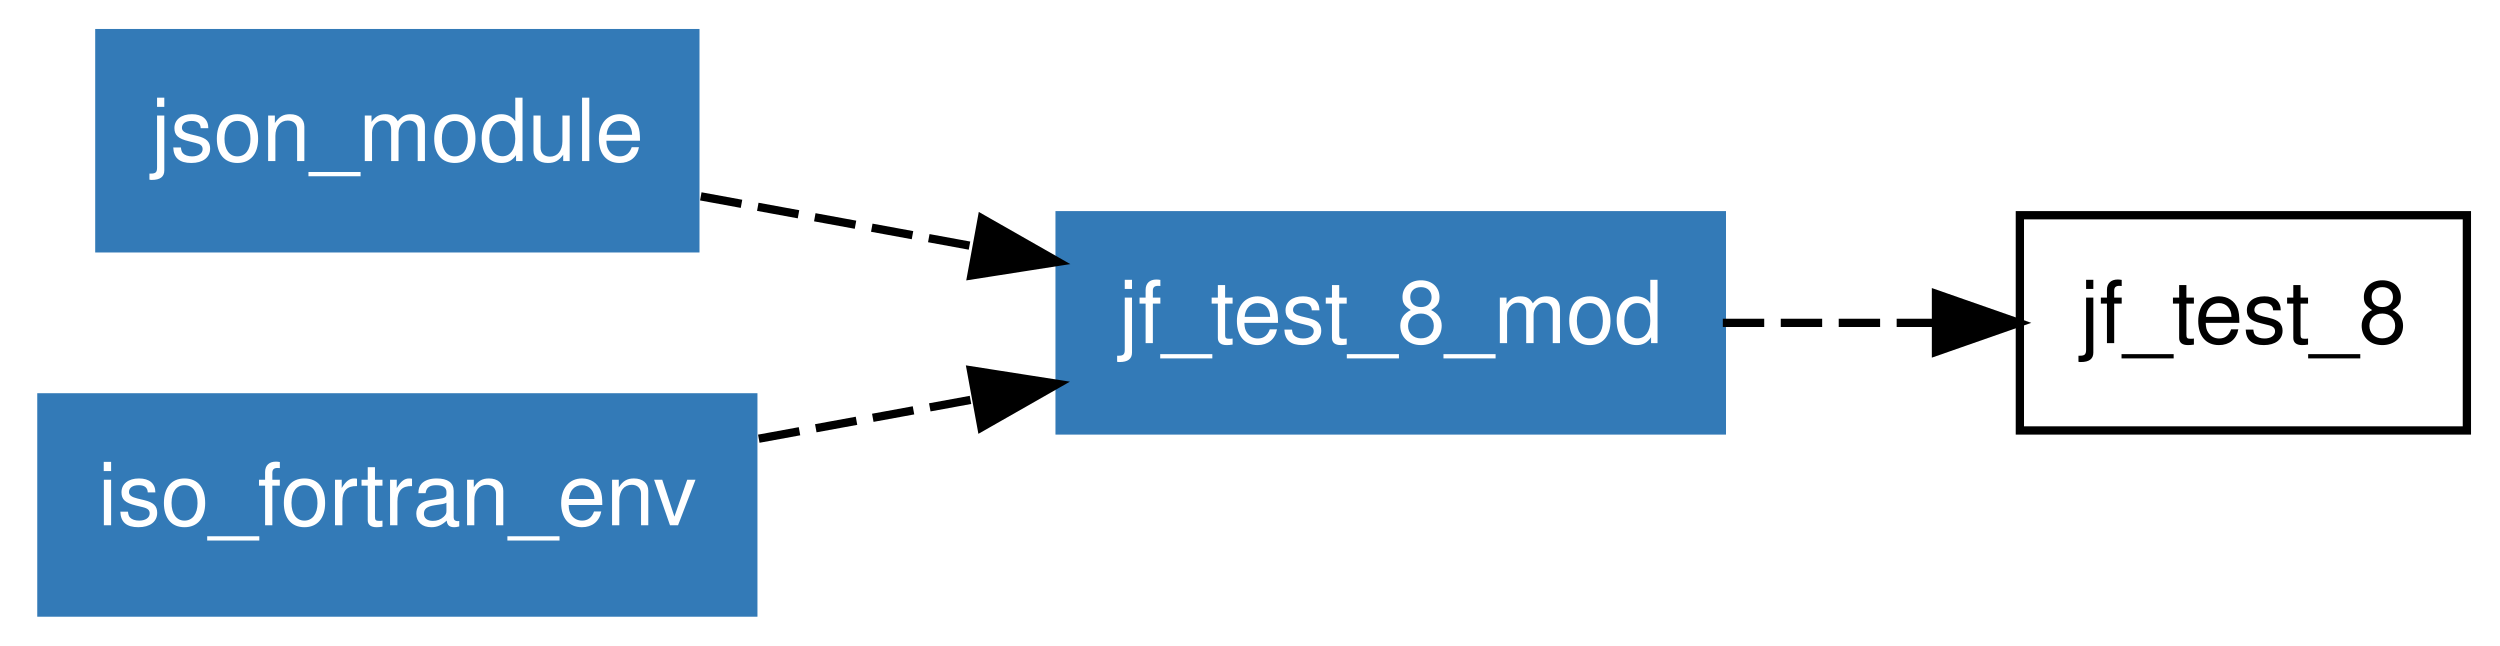
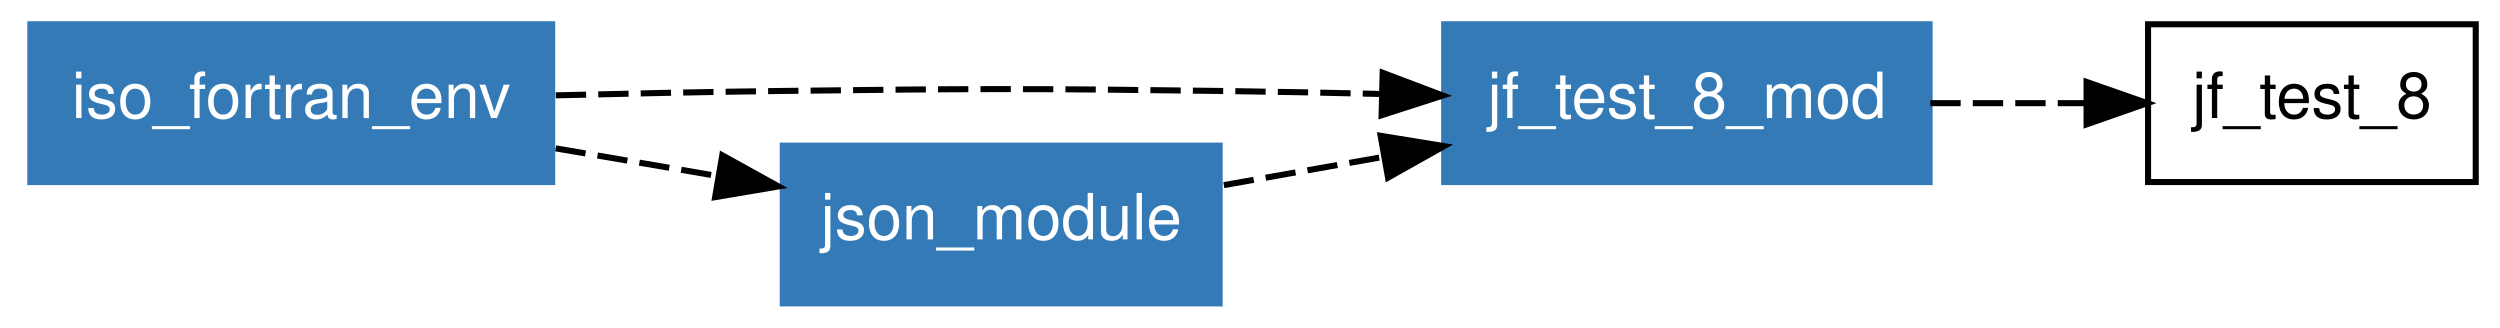
- <svg xmlns="http://www.w3.org/2000/svg" xmlns:xlink="http://www.w3.org/1999/xlink" width="302pt" height="78pt" viewBox="0.00 0.00 302.00 78.00">
-   <g id="graph1" class="graph" transform="scale(1 1) rotate(0) translate(4 74)">
-     <polygon fill="white" stroke="white" points="-4,5 -4,-74 299,-74 299,5 -4,5" />
+ <svg xmlns="http://www.w3.org/2000/svg" xmlns:xlink="http://www.w3.org/1999/xlink" width="412pt" height="54pt" viewBox="0.00 0.00 412.00 54.00">
+   <g id="graph1" class="graph" transform="scale(1 1) rotate(0) translate(4 50)">
+     <polygon fill="white" stroke="white" points="-4,5 -4,-50 409,-50 409,5 -4,5" />
    <g id="node1" class="node">
-       <polygon fill="none" stroke="black" points="294,-48 240,-48 240,-22 294,-22 294,-48" />
-       <text text-anchor="middle" x="267" y="-32.55" font-family="Helvetica,sans-Serif" font-size="10.50">jf_test_8</text>
+       <polygon fill="none" stroke="black" points="404,-46 350,-46 350,-20 404,-20 404,-46" />
+       <text text-anchor="middle" x="377" y="-30.55" font-family="Helvetica,sans-Serif" font-size="10.50">jf_test_8</text>
    </g>
    <g id="node2" class="node">
      <a xlink:href="../module/jf_test_8_mod.html" xlink:title="jf_test_8_mod">
-         <polygon fill="#337ab7" stroke="#337ab7" points="204,-48 124,-48 124,-22 204,-22 204,-48" />
-         <text text-anchor="middle" x="164" y="-32.55" font-family="Helvetica,sans-Serif" font-size="10.50" fill="white">jf_test_8_mod</text>
+         <polygon fill="#337ab7" stroke="#337ab7" points="314,-46 234,-46 234,-20 314,-20 314,-46" />
+         <text text-anchor="middle" x="274" y="-30.55" font-family="Helvetica,sans-Serif" font-size="10.50" fill="white">jf_test_8_mod</text>
      </a>
    </g>
-     <g id="edge6" class="edge">
-       <path fill="none" stroke="black" stroke-dasharray="5,2" d="M204.117,-35C212.537,-35 221.385,-35 229.697,-35" />
-       <polygon fill="black" stroke="black" points="229.866,-38.5 239.866,-35 229.866,-31.5 229.866,-38.5" />
+     <g id="edge8" class="edge">
+       <path fill="none" stroke="black" stroke-dasharray="5,2" d="M314.117,-33C322.537,-33 331.385,-33 339.697,-33" />
+       <polygon fill="black" stroke="black" points="339.866,-36.5 349.866,-33 339.866,-29.5 339.866,-36.5" />
    </g>
    <g id="node3" class="node">
-       <polygon fill="#337ab7" stroke="#337ab7" points="80,-70 8,-70 8,-44 80,-44 80,-70" />
-       <text text-anchor="middle" x="44" y="-54.55" font-family="Helvetica,sans-Serif" font-size="10.50" fill="white">json_module</text>
-     </g>
-     <g id="edge2" class="edge">
-       <path fill="none" stroke="black" stroke-dasharray="5,2" d="M80.656,-50.28C91.105,-48.364 102.672,-46.243 113.78,-44.207" />
-       <polygon fill="black" stroke="black" points="114.602,-47.615 123.807,-42.369 113.34,-40.729 114.602,-47.615" />
-     </g>
-     <g id="node4" class="node">
      <a xlink:href="https://gcc.gnu.org/onlinedocs/gfortran/ISO_005fFORTRAN_005fENV.html" xlink:title="iso_fortran_env">
-         <polygon fill="#337ab7" stroke="#337ab7" points="87,-26 1,-26 1,-1.24345e-14 87,-3.55271e-15 87,-26" />
-         <text text-anchor="middle" x="44" y="-10.55" font-family="Helvetica,sans-Serif" font-size="10.50" fill="white">iso_fortran_env</text>
+         <polygon fill="#337ab7" stroke="#337ab7" points="87,-46 1,-46 1,-20 87,-20 87,-46" />
+         <text text-anchor="middle" x="44" y="-30.55" font-family="Helvetica,sans-Serif" font-size="10.50" fill="white">iso_fortran_env</text>
      </a>
    </g>
    <g id="edge4" class="edge">
-       <path fill="none" stroke="black" stroke-dasharray="5,2" d="M87.662,-21.005C96.139,-22.559 105.088,-24.199 113.757,-25.789" />
-       <polygon fill="black" stroke="black" points="113.293,-29.262 123.76,-27.623 114.555,-22.377 113.293,-29.262" />
+       <path fill="none" stroke="black" stroke-dasharray="5,2" d="M87.592,-34.287C99.405,-34.582 112.192,-34.852 124,-35 156.886,-35.411 165.114,-35.433 198,-35 206.257,-34.891 215.017,-34.716 223.541,-34.514" />
+       <polygon fill="black" stroke="black" points="223.864,-38.007 233.773,-34.256 223.688,-31.009 223.864,-38.007" />
+     </g>
+     <g id="node4" class="node">
+       <a xlink:href="../module/json_module.html" xlink:title="json_module">
+         <polygon fill="#337ab7" stroke="#337ab7" points="197,-26 125,-26 125,-1.24345e-14 197,-3.55271e-15 197,-26" />
+         <text text-anchor="middle" x="161" y="-10.55" font-family="Helvetica,sans-Serif" font-size="10.50" fill="white">json_module</text>
+       </a>
+     </g>
+     <g id="edge2" class="edge">
+       <path fill="none" stroke="black" stroke-dasharray="5,2" d="M87.567,-25.553C96.252,-24.068 105.409,-22.503 114.198,-21" />
+       <polygon fill="black" stroke="black" points="115.029,-24.409 124.296,-19.274 113.85,-17.509 115.029,-24.409" />
+     </g>
+     <g id="edge6" class="edge">
+       <path fill="none" stroke="black" stroke-dasharray="5,2" d="M197.688,-19.493C206.116,-20.985 215.217,-22.596 224.098,-24.168" />
+       <polygon fill="black" stroke="black" points="223.527,-27.621 233.984,-25.918 224.747,-20.728 223.527,-27.621" />
    </g>
  </g>
</svg>
